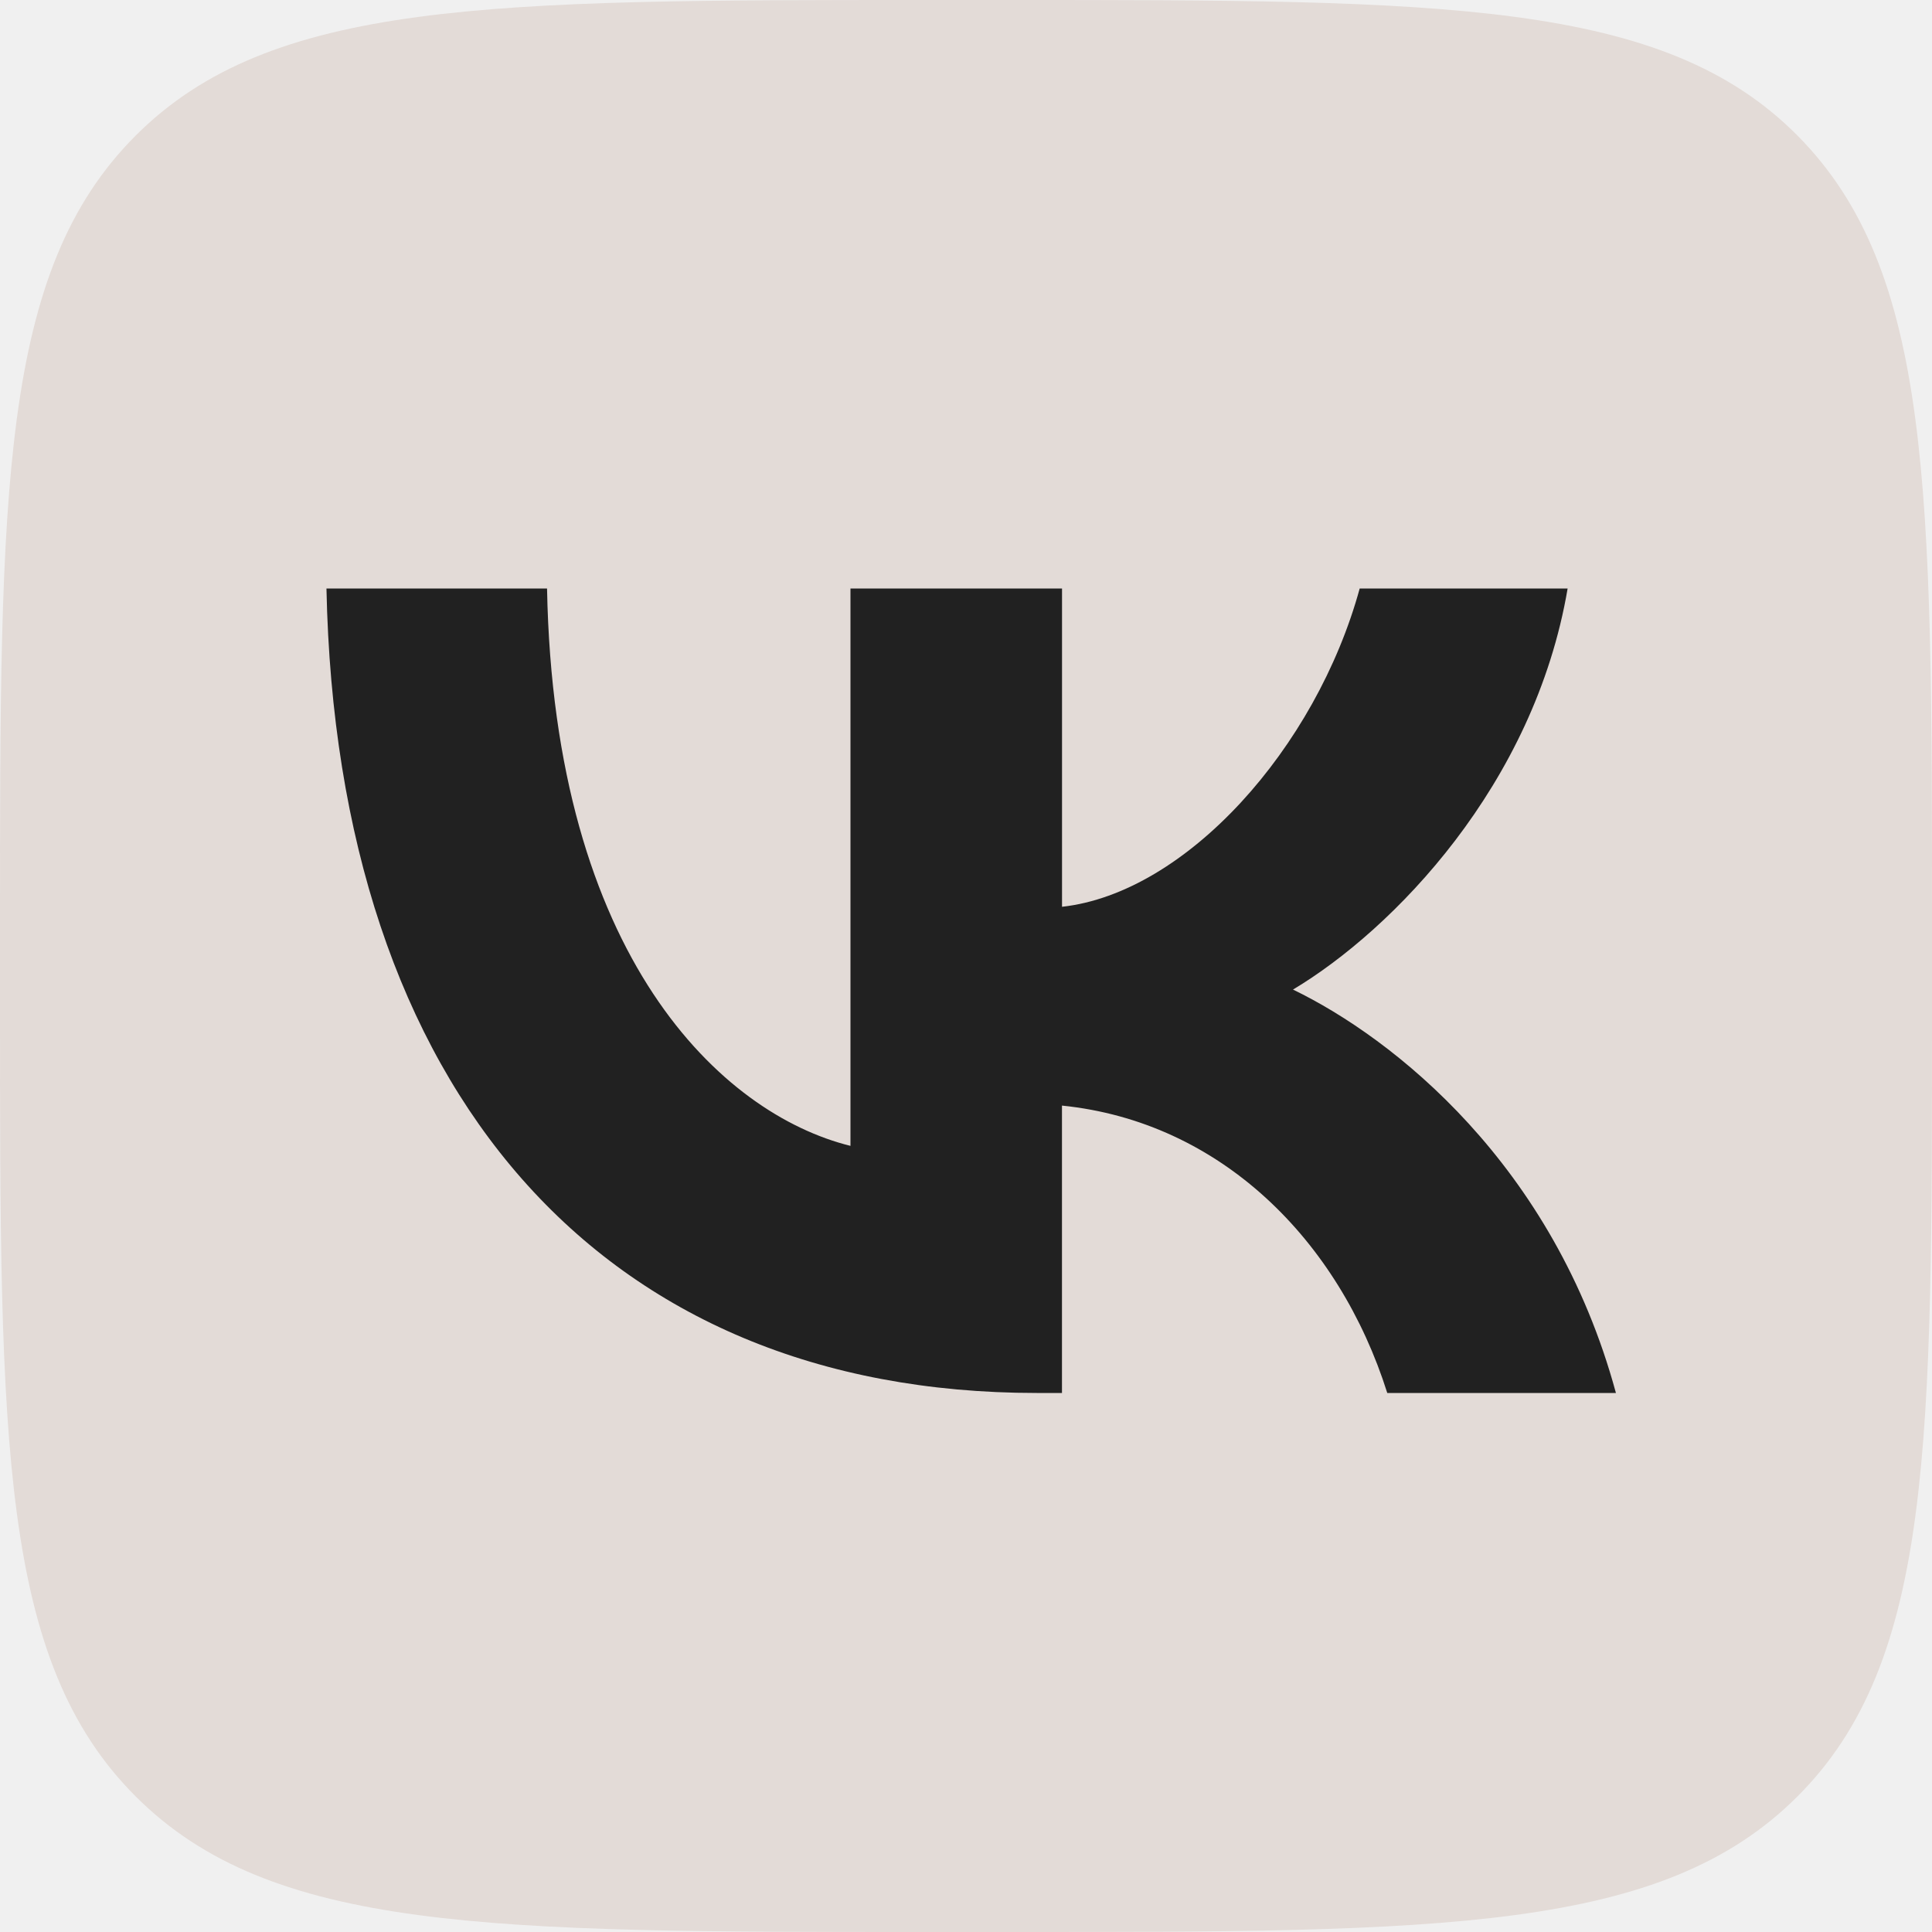
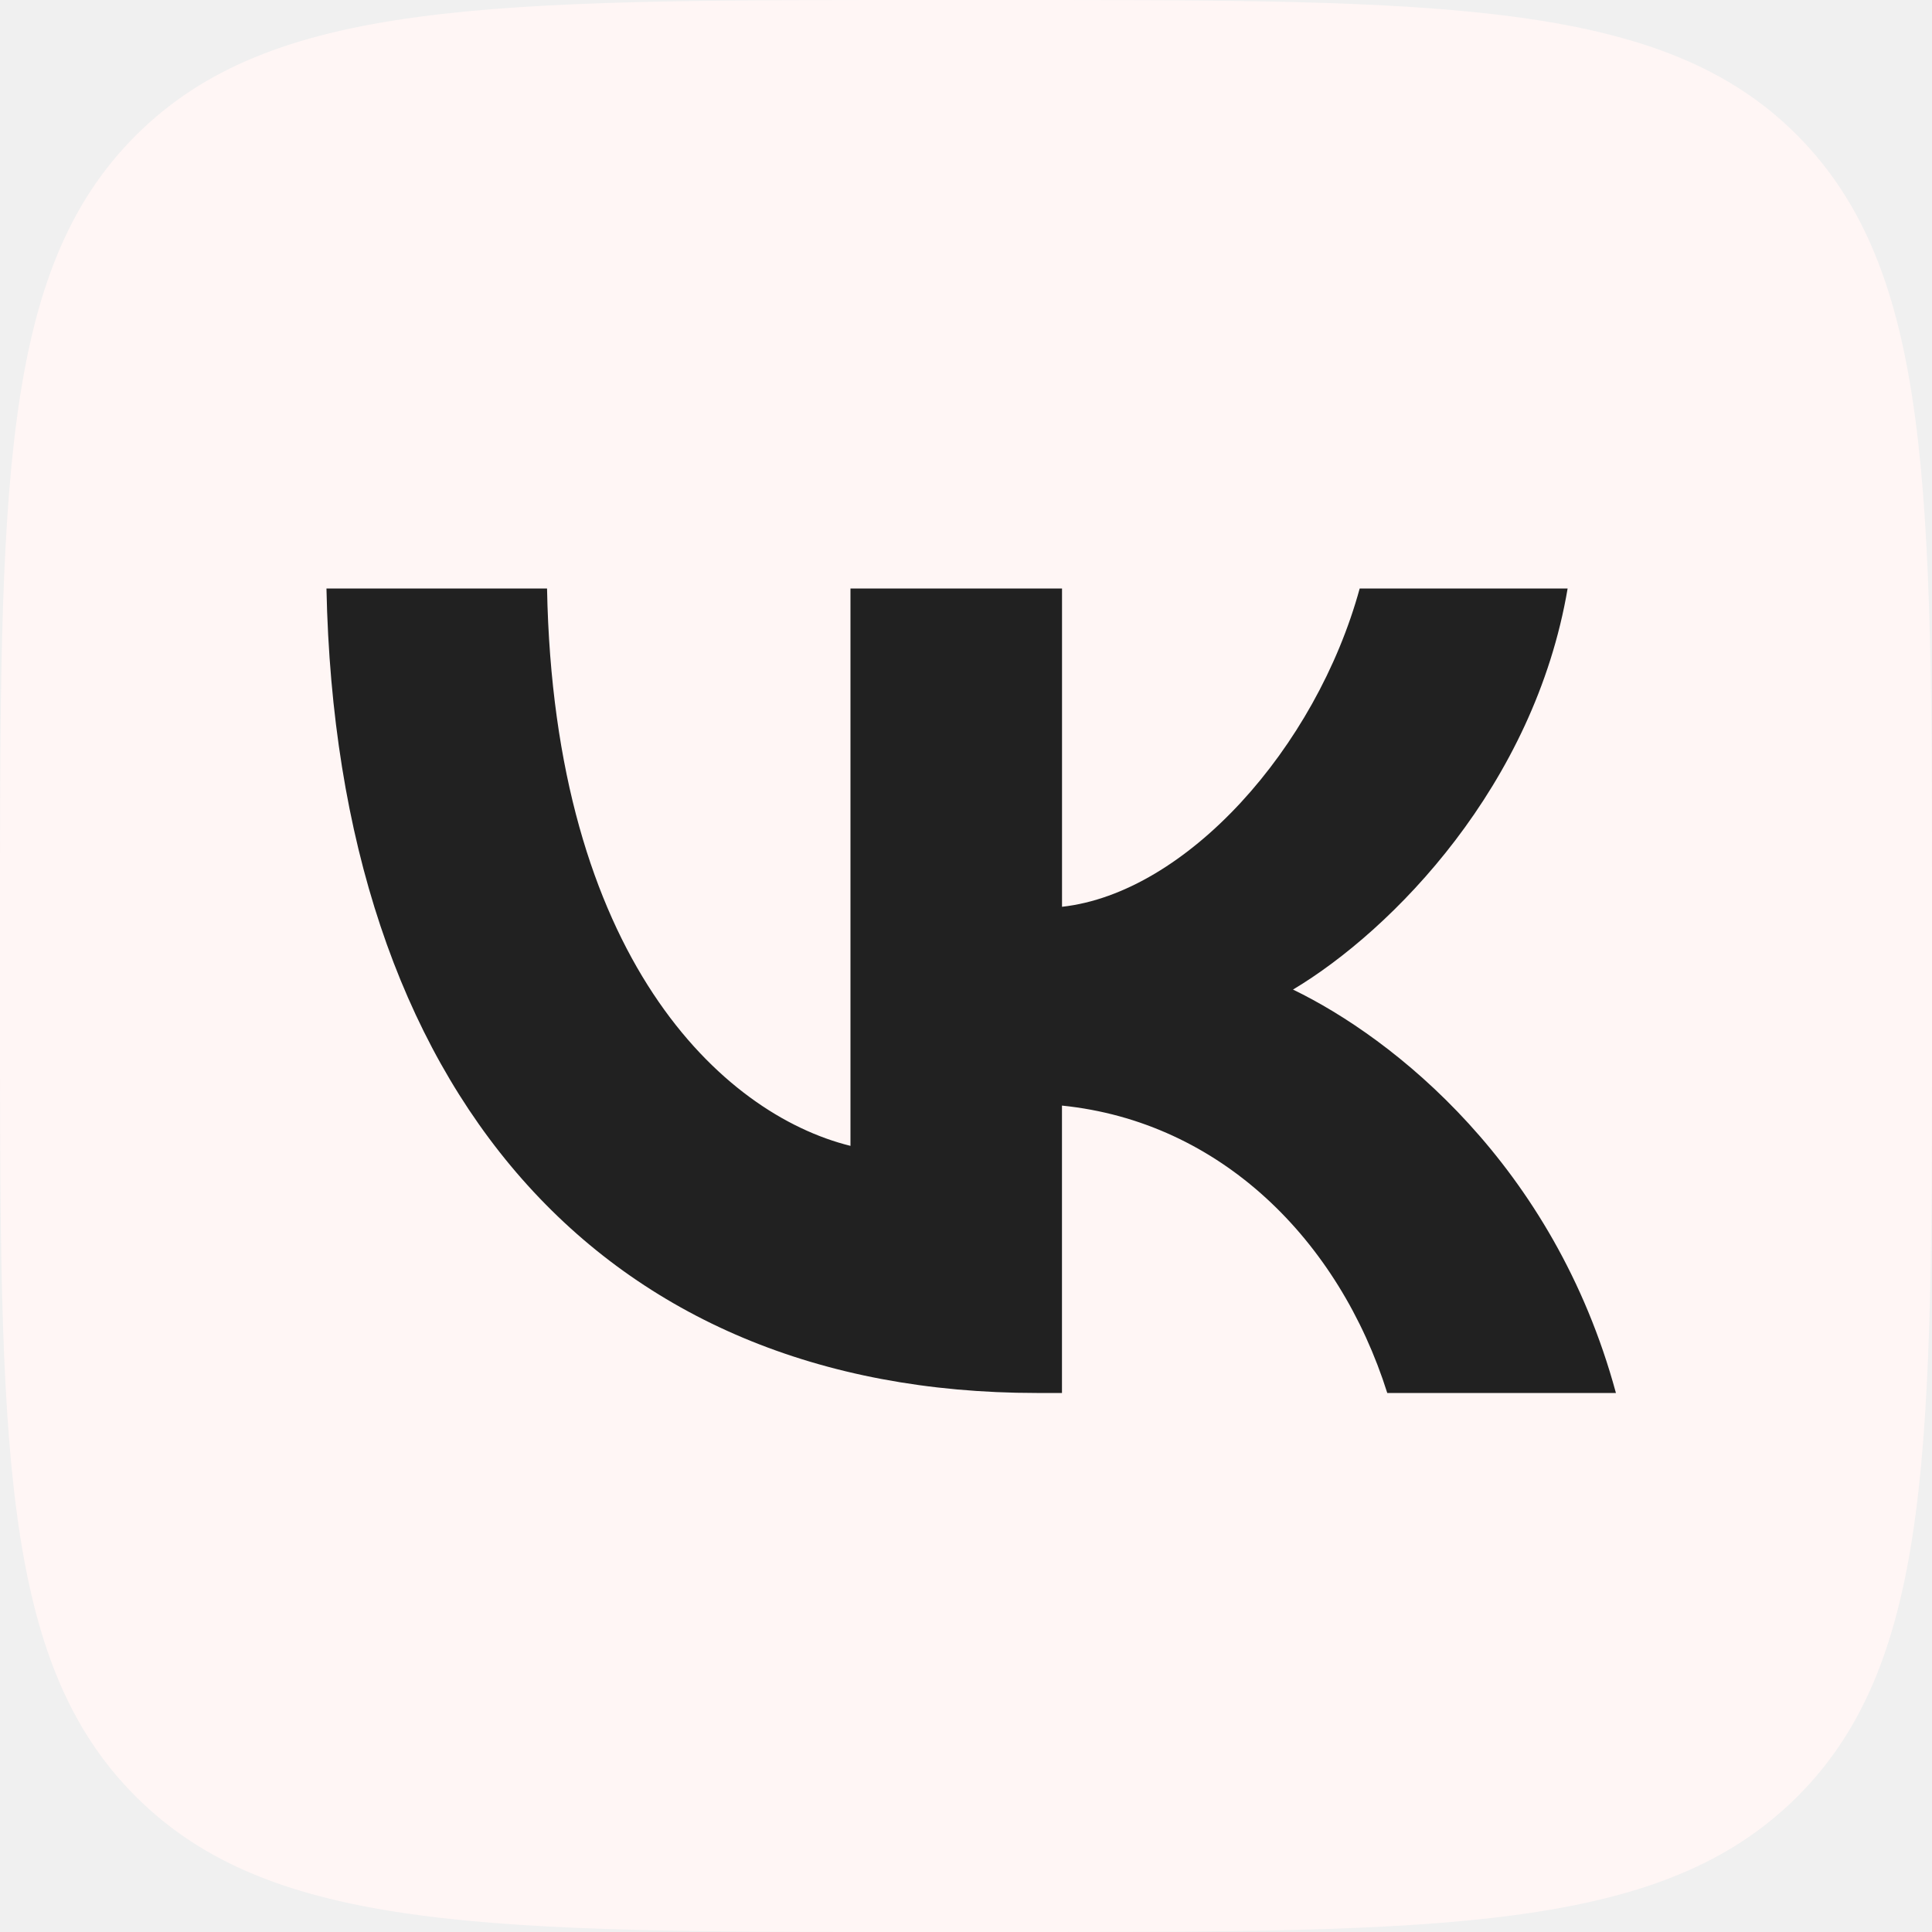
<svg xmlns="http://www.w3.org/2000/svg" width="40" height="40" fill="none">
  <g clip-path="url(#a)">
    <mask id="b" width="40" height="40" x="0" y="0" maskUnits="userSpaceOnUse" style="mask-type:luminance">
      <path fill="#fff" d="M40 0H0v40h40V0Z" />
    </mask>
    <g mask="url(#b)">
-       <path fill="#E3DBD7" d="M19.18 40h1.665c9.041 0 13.563 0 16.371-2.808C40.024 34.384 40 29.864 40 20.845v-1.69c0-9.017 0-13.539-2.784-16.347C34.432 0 29.886 0 20.845 0h-1.666C10.136 0 5.616 0 2.808 2.808 0 5.616 0 10.134 0 19.155v1.69c0 9.019 0 13.539 2.808 16.347C5.616 40 10.136 40 19.179 40Z" />
+       <path fill="#fff6f5" d="M19.18 40h1.665c9.041 0 13.563 0 16.371-2.808C40.024 34.384 40 29.864 40 20.845v-1.69c0-9.017 0-13.539-2.784-16.347C34.432 0 29.886 0 20.845 0h-1.666C10.136 0 5.616 0 2.808 2.808 0 5.616 0 10.134 0 19.155v1.69c0 9.019 0 13.539 2.808 16.347C5.616 40 10.136 40 19.179 40Z" />
      <path fill="#212121" d="M21.464 28.84c-9.02 0-14.493-6.258-14.705-16.656h4.567c.143 7.638 3.618 10.88 6.282 11.54v-11.54h4.38v6.59c2.569-.285 5.257-3.283 6.163-6.59h4.305c-.69 4.069-3.616 7.067-5.686 8.304 2.07 1 5.401 3.617 6.686 8.352h-4.734c-1-3.165-3.452-5.616-6.735-5.95v5.95h-.523Z" />
    </g>
  </g>
  <defs>
    <clipPath id="a">
      <path fill="#fff" d="M0 0h40v40H0z" />
    </clipPath>
  </defs>
</svg>
